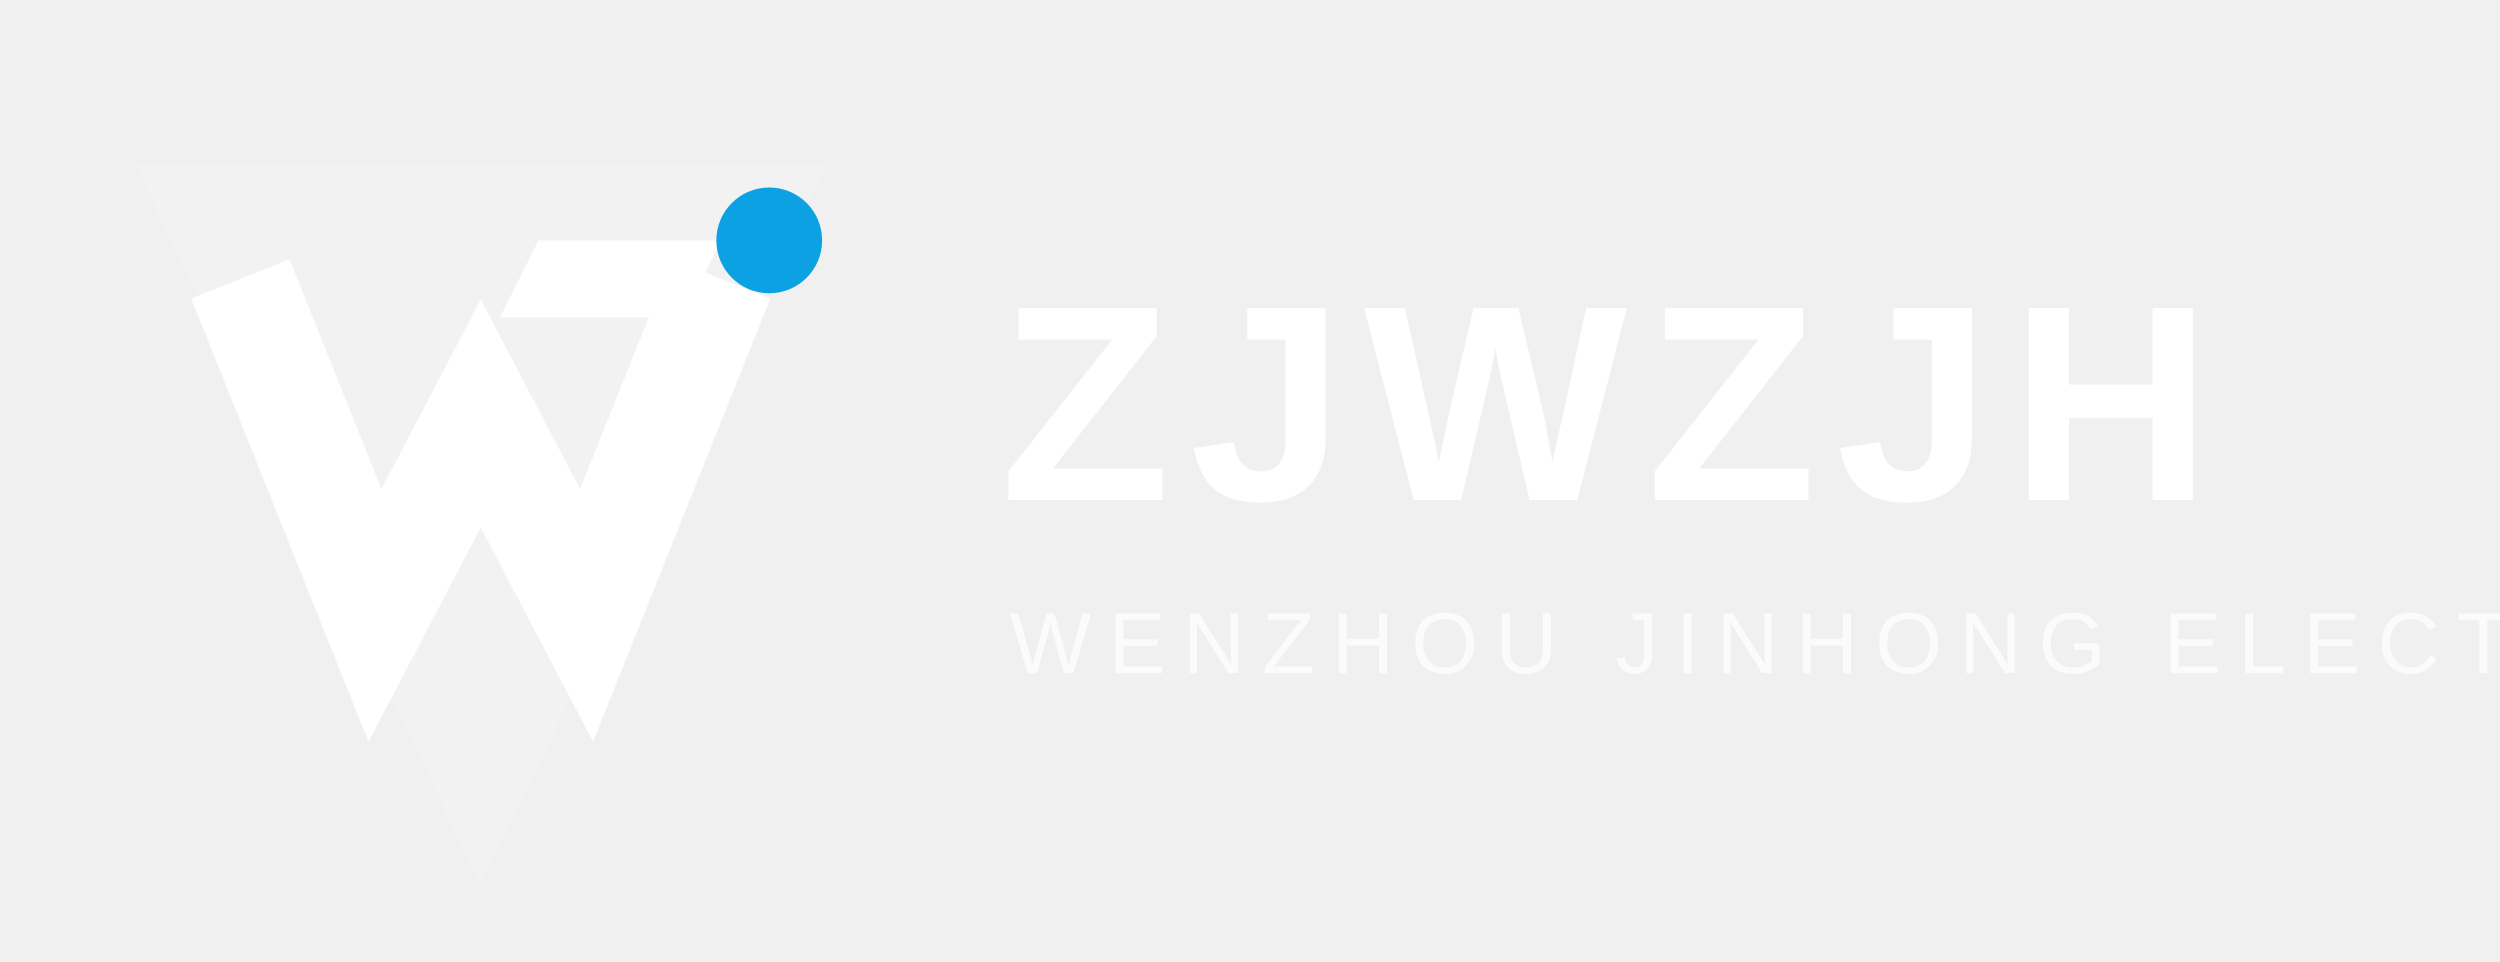
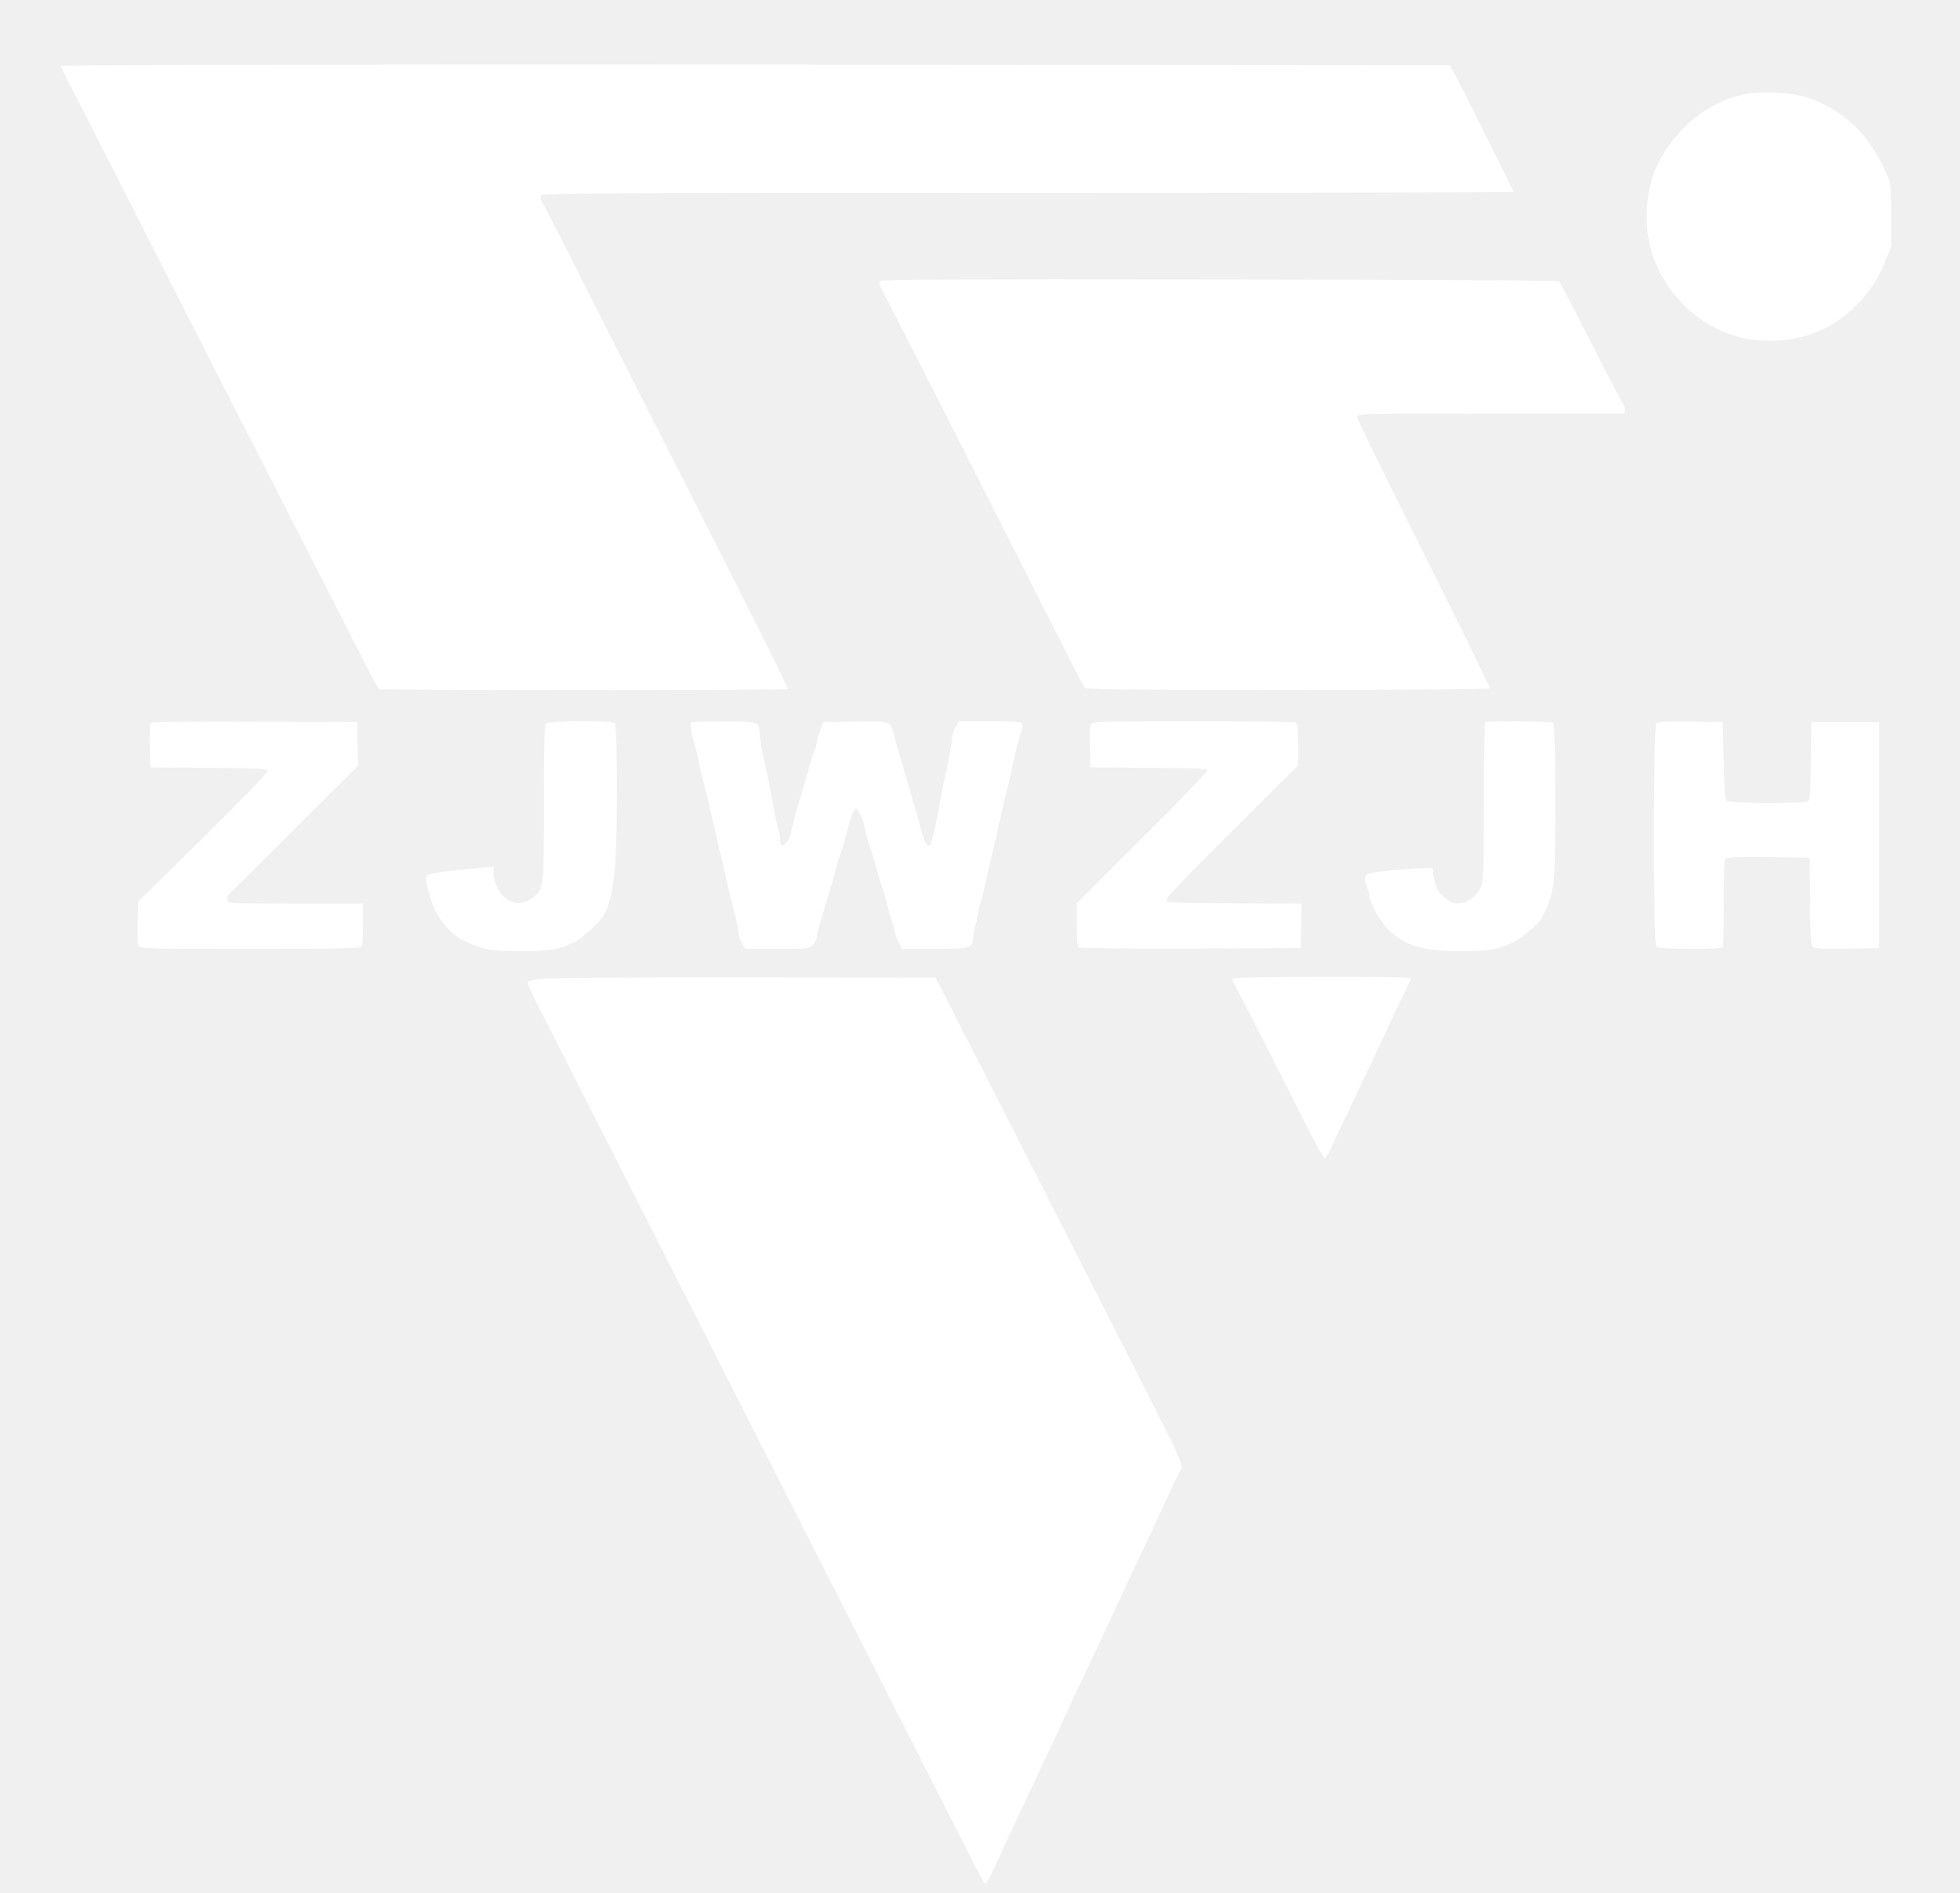
- <svg xmlns="http://www.w3.org/2000/svg" viewBox="0 0 520 200" role="img" aria-label="JINHONG — ZJWZJH (reversed)">
-   <g>
-     <path d="M28 34 L172 34 L100 184 Z" fill="rgba(255,255,255,0.16)" />
-     <polyline points="50 58 78 128 100 86 122 128 150 58" fill="none" stroke="#FFFFFF" stroke-width="22" stroke-linejoin="miter" stroke-linecap="butt" />
-     <path d="M112 50 L150 50 L142 66 L104 66 Z" fill="#FFFFFF" />
-     <circle cx="160" cy="50" r="11" fill="#0BA1E2" />
+ <svg xmlns="http://www.w3.org/2000/svg" viewBox="0 0 1128 1089" role="img" aria-label="JINHONG (ZJWZJH) logo — reversed for dark surfaces">
+   <g transform="translate(0,1089) scale(0.1,-0.1)" fill="#FFFFFF" stroke="none" fill-rule="evenodd">
+     <path d="M350 10510 c0 -5 20 -46 44 -92 40 -76 132 -257 491 -963 299 -588 397 -780 497 -975 58 -113 166 -324 240 -470 242 -473 389 -762 470 -920 43 -85 83 -159 88 -164 10 -10 2336 -10 2352 0 7 4 -121 261 -587 1179 -159 312 -327 644 -664 1310 -81 160 -153 300 -161 311 -7 12 -10 29 -7 38 6 15 225 16 2802 16 1537 0 2795 3 2795 6 0 6 -248 503 -331 664 l-34 65 -3997 3 c-2545 1 -3998 -1 -3998 -8z" />
+     <path d="M10030 10345 c-36 -8 -76 -20 -90 -26 -14 -7 -41 -19 -60 -28 -158 -73 -312 -246 -368 -416 -49 -151 -47 -328 5 -470 73 -196 228 -357 413 -428 98 -38 151 -47 260 -47 188 0 357 68 485 195 86 85 131 153 176 265 l34 85 0 175 c-1 168 -2 178 -28 240 -93 219 -244 366 -449 437 -93 32 -278 41 -378 18z" />
+     <path d="M5063 9273 c-3 -7 -2 -19 1 -25 3 -7 68 -134 144 -283 142 -276 407 -799 802 -1580 122 -242 227 -446 233 -452 7 -10 253 -13 1168 -13 641 0 1160 4 1163 9 3 4 -168 353 -379 775 -212 421 -385 775 -385 786 0 20 8 20 770 20 l770 0 0 23 c0 13 -4 27 -9 33 -6 5 -63 115 -129 244 -165 325 -232 454 -241 462 -4 5 -884 9 -1955 10 -1552 2 -1950 0 -1953 -9z" />
+     <path d="M872 6732 c-9 -6 -12 -40 -10 -133 l3 -124 338 -3 c307 -2 337 -4 337 -19 0 -9 -168 -182 -372 -384 l-373 -367 -3 -122 c-3 -84 0 -125 8 -135 11 -13 103 -15 639 -15 474 0 630 3 639 12 8 8 12 52 12 130 l0 118 -383 0 c-270 0 -386 3 -394 11 -12 12 -6 39 10 50 5 4 173 170 373 370 l365 364 -3 125 -3 125 -585 2 c-322 2 -591 -1 -598 -5z" />
+     <path d="M3141 6726 c-8 -10 -11 -138 -11 -457 1 -496 1 -494 -67 -546 -72 -55 -162 -27 -203 64 -11 25 -20 61 -20 81 l0 35 -82 -7 c-166 -14 -287 -31 -300 -43 -9 -10 -8 -28 6 -85 45 -178 137 -279 299 -328 61 -19 96 -22 232 -23 169 0 217 8 314 55 46 22 145 114 168 155 29 52 51 147 62 268 16 181 15 817 -1 833 -18 18 -382 17 -397 -2z" />
+     <path d="M3983 6734 c-14 -6 -10 -41 12 -114 8 -25 21 -81 30 -125 8 -44 22 -102 30 -130 8 -27 16 -61 19 -75 3 -14 14 -65 26 -115 12 -49 25 -108 30 -130 4 -22 12 -56 18 -75 5 -19 17 -71 26 -115 10 -44 24 -102 31 -130 27 -99 45 -184 45 -207 0 -12 9 -38 20 -55 l20 -33 183 0 c179 0 184 1 205 23 12 13 22 31 22 41 0 9 7 41 15 69 9 29 23 77 32 107 8 30 21 73 28 95 7 22 21 69 30 105 9 36 23 81 30 100 7 19 20 64 30 100 28 109 38 140 50 157 11 15 14 13 30 -11 10 -15 21 -44 26 -64 13 -59 30 -124 44 -162 7 -19 21 -64 30 -100 9 -36 22 -76 27 -90 6 -14 14 -41 19 -60 4 -19 17 -66 29 -105 12 -38 25 -86 29 -105 4 -19 15 -50 25 -67 l17 -33 182 0 c202 0 227 6 227 58 0 15 5 44 11 66 6 21 14 59 19 85 4 25 13 60 18 76 6 17 18 66 27 110 9 44 23 103 30 130 12 47 20 80 61 268 8 39 22 95 29 122 8 28 22 86 30 130 15 74 34 147 56 219 6 21 5 32 -4 38 -6 4 -90 8 -185 8 l-172 0 -20 -32 c-11 -18 -20 -45 -20 -60 0 -28 -22 -146 -42 -228 -6 -25 -14 -65 -18 -90 -20 -120 -48 -253 -62 -289 -6 -18 -11 -21 -22 -12 -13 11 -19 28 -51 146 -9 33 -23 81 -31 108 -8 26 -20 68 -28 95 -8 26 -22 74 -31 107 -9 33 -21 74 -26 90 -6 17 -16 54 -23 82 -22 87 -14 84 -223 81 l-185 -3 -19 -50 c-10 -27 -19 -58 -19 -67 0 -10 -6 -32 -14 -50 -8 -18 -22 -62 -31 -98 -19 -73 -42 -150 -57 -195 -17 -53 -39 -139 -45 -175 -5 -37 -40 -83 -54 -74 -5 3 -9 17 -9 31 0 15 -4 40 -10 57 -9 31 -36 161 -50 246 -4 25 -12 65 -18 90 -19 78 -42 204 -42 231 0 53 -20 59 -206 58 -93 0 -174 -3 -181 -5z" />
+     <path d="M6281 6726 c-8 -9 -11 -54 -9 -132 l3 -119 338 -3 c296 -2 338 -4 335 -17 -2 -9 -171 -184 -377 -389 l-374 -374 0 -121 c0 -67 4 -126 10 -132 5 -5 255 -8 644 -7 l634 3 3 127 3 128 -388 2 c-356 3 -388 4 -391 20 -2 11 124 143 378 395 l380 378 0 121 c0 102 -3 123 -16 128 -9 3 -273 6 -589 6 -477 0 -574 -2 -584 -14z" />
+     <path d="M8547 6733 c-4 -3 -7 -209 -7 -457 0 -418 -2 -454 -19 -492 -22 -49 -68 -84 -119 -91 -30 -4 -45 1 -80 26 -46 34 -60 60 -71 131 l-6 45 -70 -1 c-64 -1 -240 -18 -291 -29 -30 -7 -36 -30 -19 -72 8 -19 15 -44 15 -54 0 -36 61 -148 105 -192 97 -99 199 -130 424 -130 160 0 220 11 308 56 46 24 143 107 154 131 5 11 13 28 18 36 17 29 39 96 50 155 17 93 16 926 -1 936 -15 10 -382 12 -391 2z" />
+     <path d="M9532 6728 c-17 -17 -18 -1268 0 -1286 15 -15 374 -17 383 -2 3 6 6 119 6 253 -1 133 3 248 7 255 7 9 63 12 248 10 l239 -3 2 -248 c1 -179 5 -252 14 -263 10 -12 44 -14 198 -12 l186 3 0 650 0 650 -195 0 -195 0 -3 -219 c-1 -141 -6 -224 -13 -233 -9 -10 -61 -13 -233 -13 -121 0 -228 5 -236 10 -12 8 -16 49 -20 232 l-5 223 -185 3 c-136 2 -189 -1 -198 -10z" />
+     <path d="M3115 5258 c-38 -5 -73 -13 -78 -17 -4 -4 18 -56 49 -117 31 -60 140 -273 241 -474 102 -201 251 -493 331 -650 79 -157 222 -438 317 -625 95 -187 237 -466 315 -620 139 -273 309 -608 650 -1280 92 -181 236 -465 320 -630 84 -165 209 -411 278 -547 68 -137 128 -248 132 -248 9 0 13 8 157 320 14 30 47 100 73 155 26 55 62 132 80 170 18 39 54 116 81 172 27 56 49 104 49 106 0 3 31 70 69 150 39 80 84 176 101 214 18 37 52 111 77 163 25 52 53 113 63 135 33 72 148 318 220 470 28 61 72 155 97 210 25 55 50 104 54 109 21 23 3 71 -89 253 -168 333 -370 730 -487 958 -62 121 -180 353 -262 515 -83 162 -219 430 -303 595 -85 165 -179 350 -209 410 l-57 110 -1099 1 c-649 1 -1129 -2 -1170 -8z" />
+     <path d="M7095 5260 c-4 -6 1 -23 11 -38 16 -25 151 -289 408 -799 54 -106 102 -195 107 -198 5 -3 22 22 38 57 16 35 56 122 91 193 34 72 77 162 95 200 18 39 61 127 94 198 34 70 61 130 61 132 0 3 27 60 60 127 33 66 60 125 60 130 0 12 -1017 10 -1025 -2z" />
  </g>
-   <text x="208" y="104" font-family="Arial, Helvetica, sans-serif" font-size="58" font-weight="700" letter-spacing="4" fill="#FFFFFF">ZJWZJH</text>
-   <text x="210" y="140" font-family="Arial, Helvetica, sans-serif" font-size="18" font-weight="400" letter-spacing="3.5" fill="rgba(255,255,255,0.72)">WENZHOU JINHONG ELECTRIC</text>
</svg>
